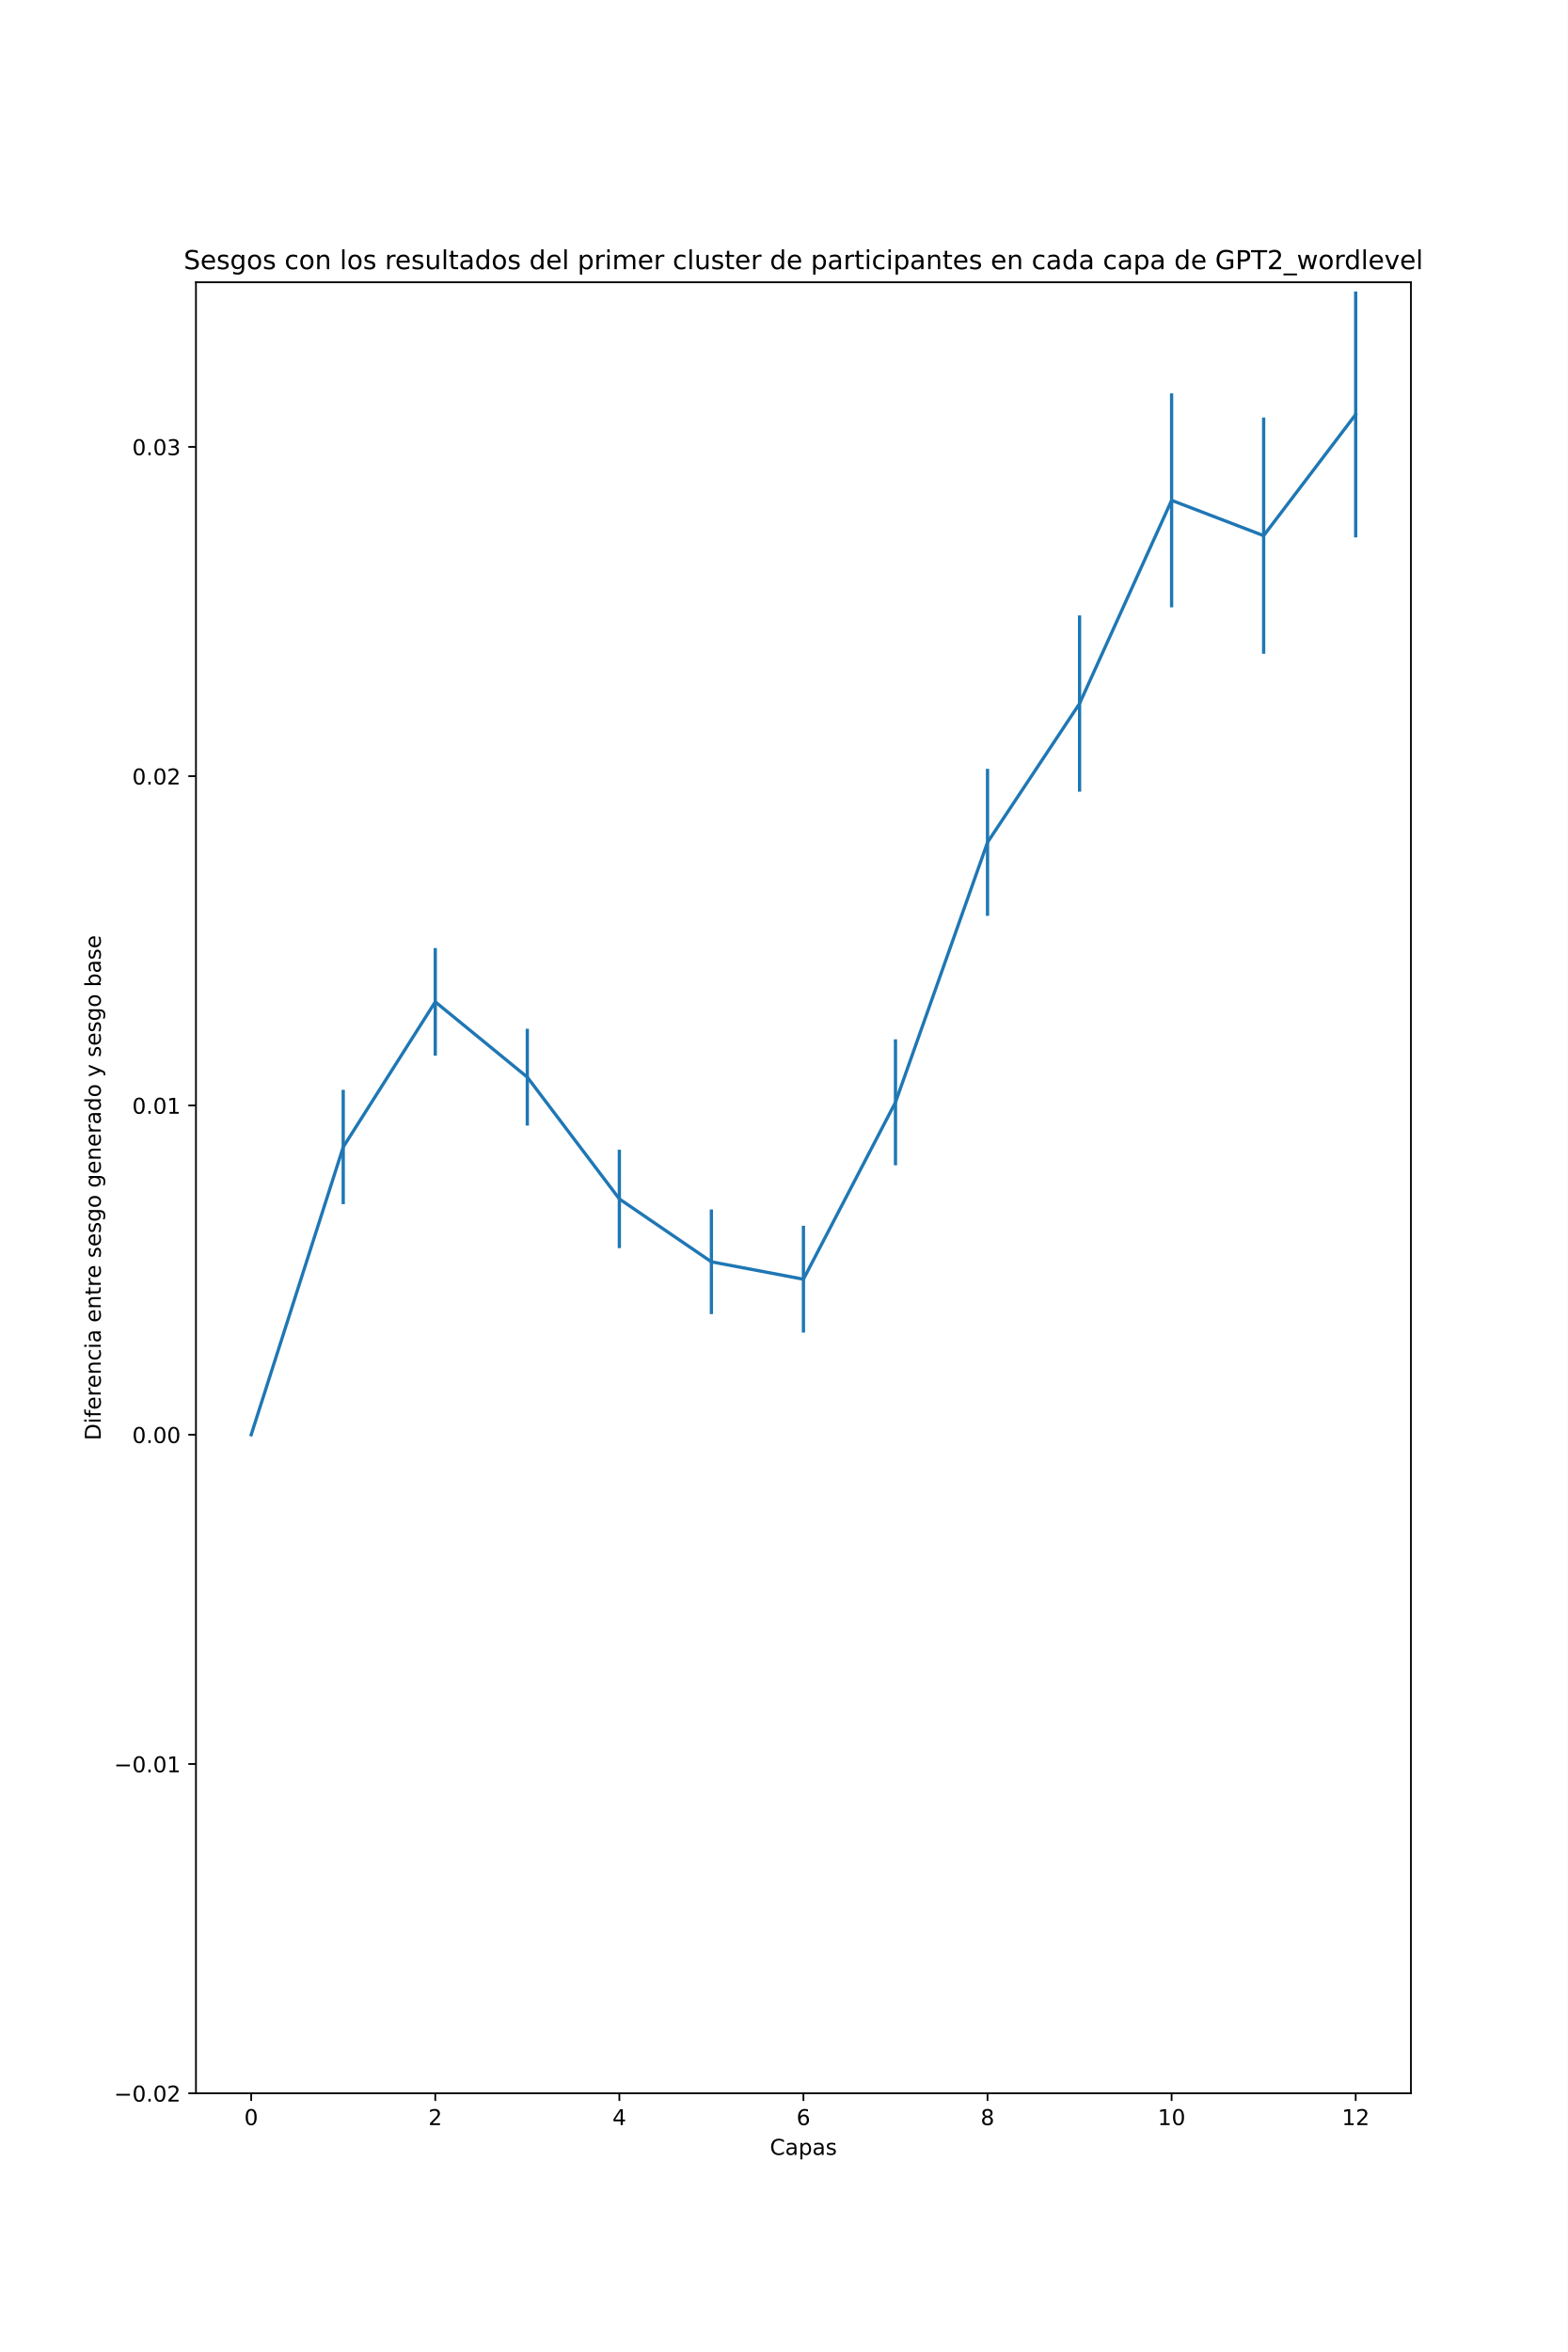
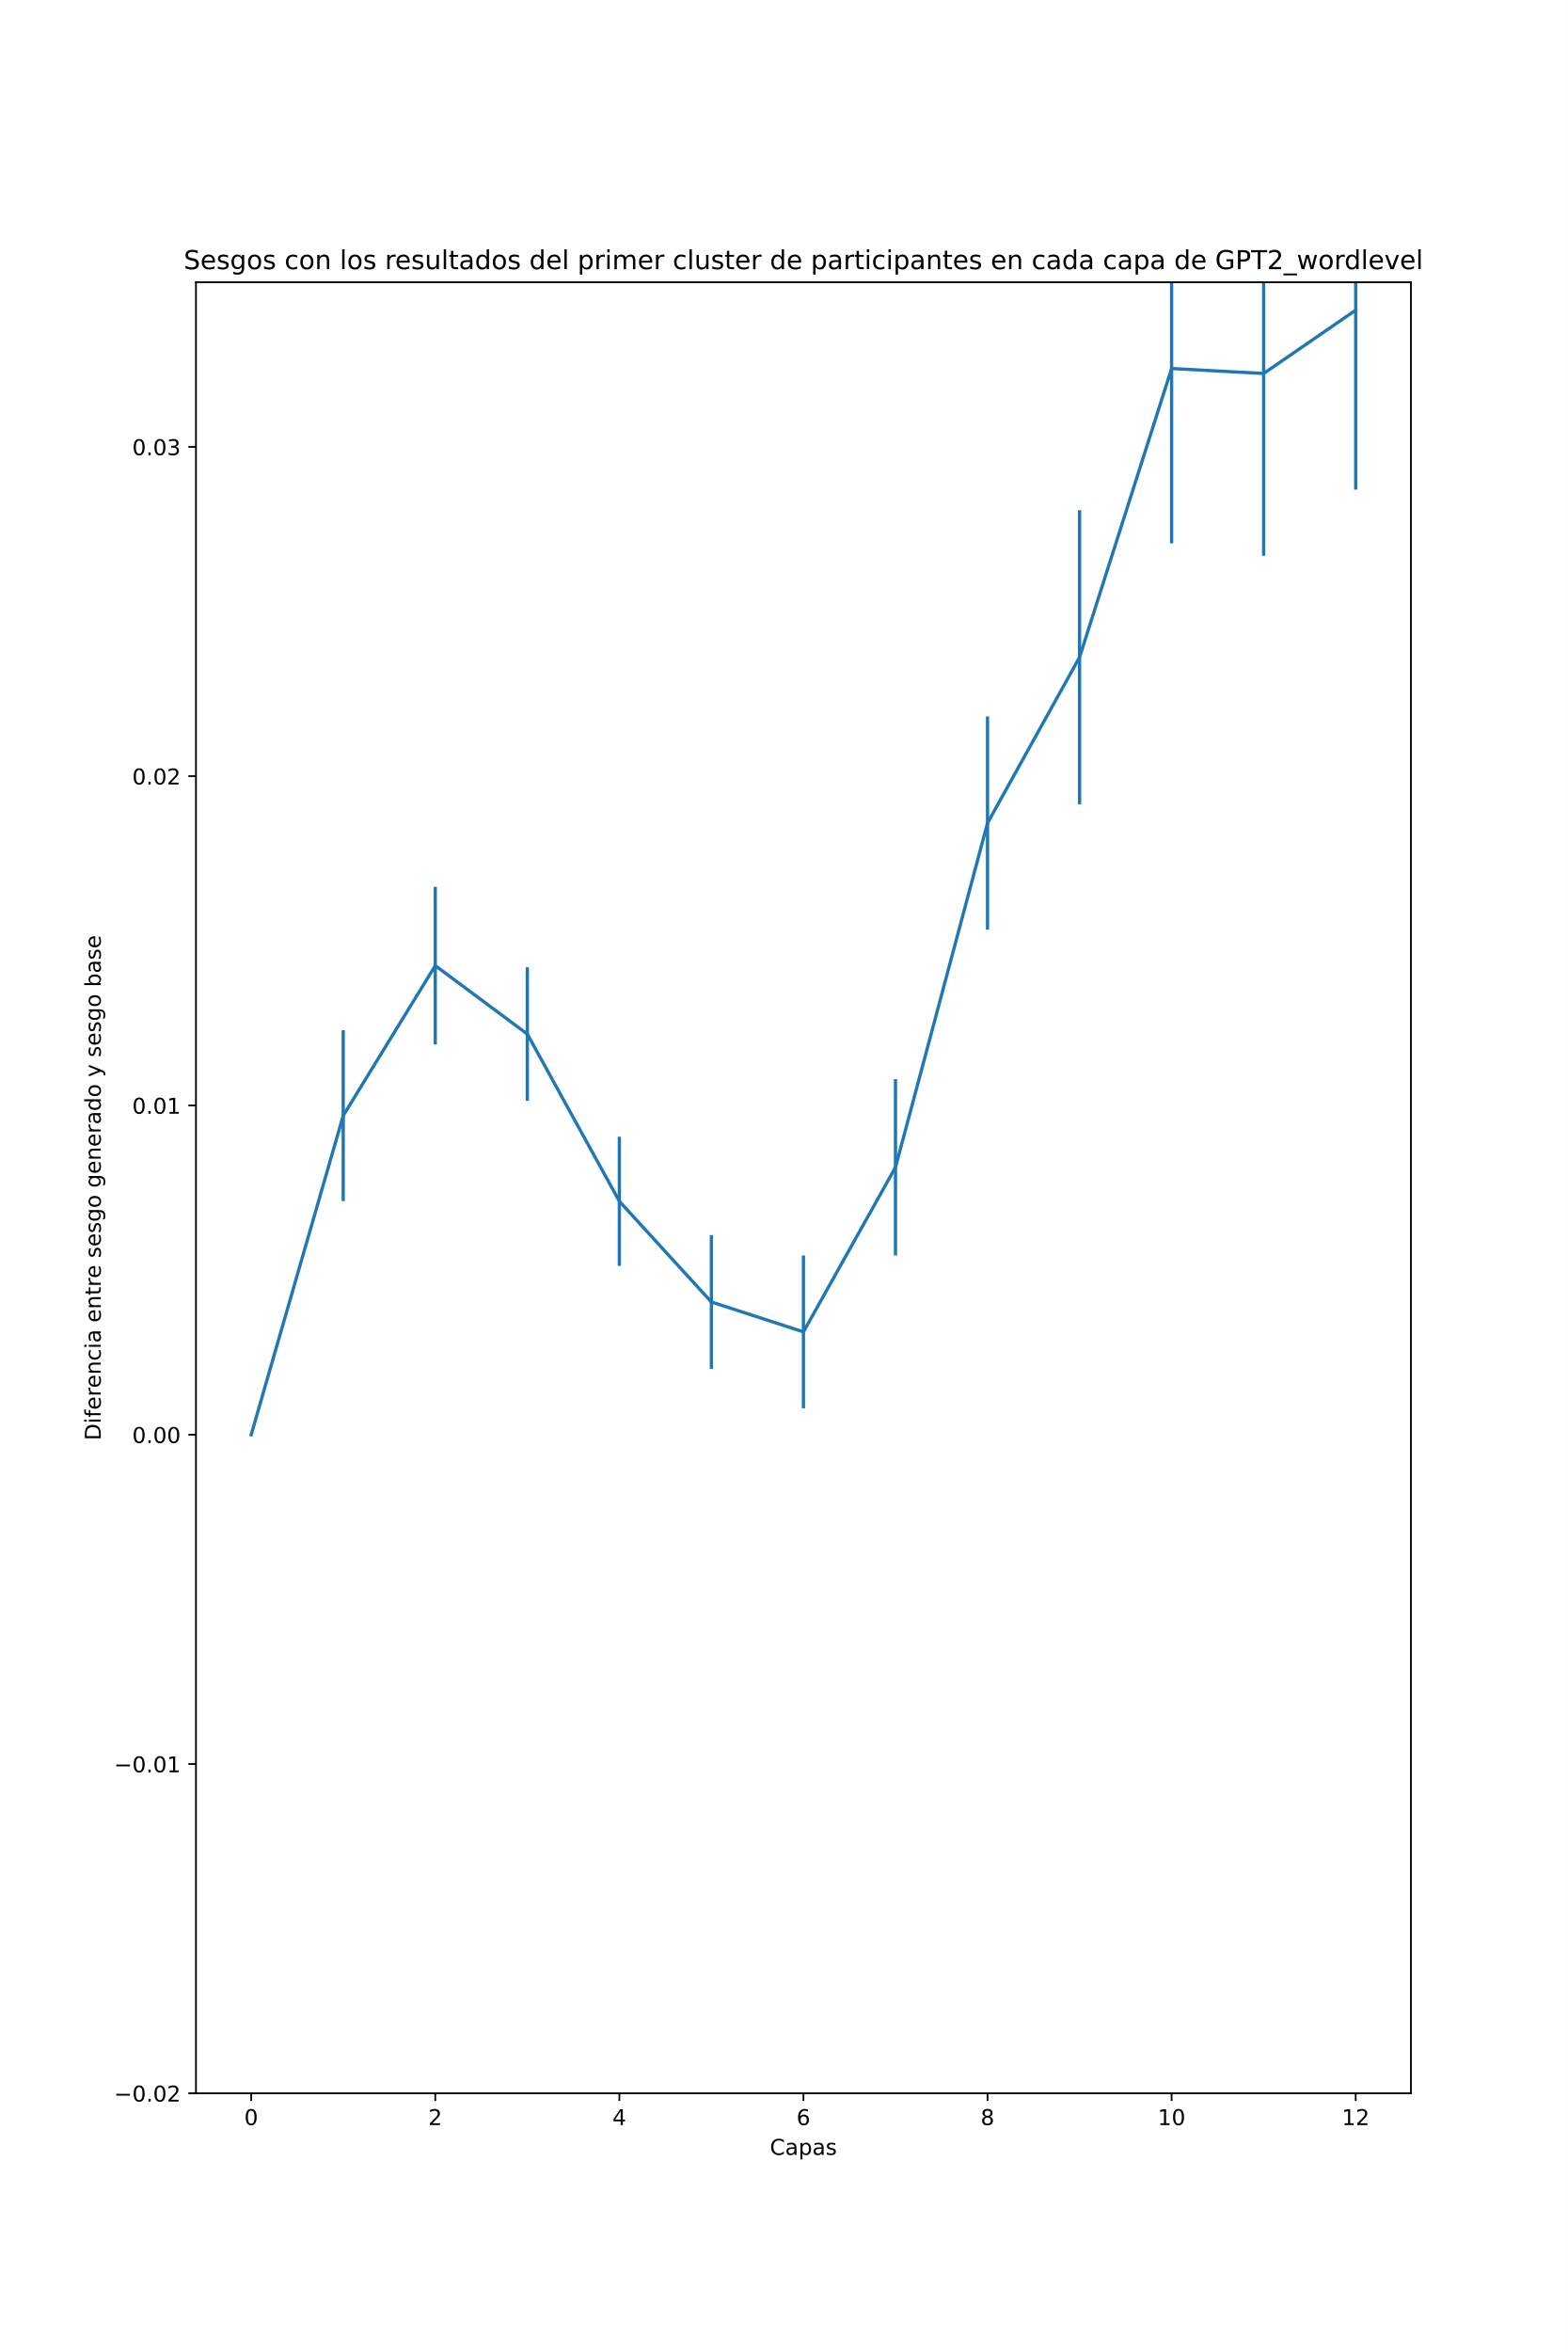
<svg xmlns="http://www.w3.org/2000/svg" xmlns:xlink="http://www.w3.org/1999/xlink" width="720pt" height="1080pt" viewBox="0 0 720 1080" version="1.1">
  <defs>
    <style type="text/css">*{stroke-linejoin: round; stroke-linecap: butt}</style>
  </defs>
  <g id="figure_1">
    <g id="patch_1">
      <path d="M 0 1080  L 720 1080  L 720 0  L 0 0  z " style="fill: #ffffff" />
    </g>
    <g id="axes_1">
      <g id="patch_2">
        <path d="M 90 961.2  L 648 961.2  L 648 129.6  L 90 129.6  z " style="fill: #ffffff" />
      </g>
      <g id="matplotlib.axis_1">
        <g id="xtick_1">
          <g id="line2d_1">
            <defs>
-               <path id="ma0b7daa9eb" d="M 0 0  L 0 3.5  " style="stroke: #000000; stroke-width: 0.8" />
+               <path id="mfa9d48eb83" d="M 0 0  L 0 3.5  " style="stroke: #000000; stroke-width: 0.8" />
            </defs>
            <g>
-               <use xlink:href="#ma0b7daa9eb" x="115.364" y="961.2" style="stroke: #000000; stroke-width: 0.8" />
+               <use xlink:href="#mfa9d48eb83" x="115.364" y="961.2" style="stroke: #000000; stroke-width: 0.8" />
            </g>
          </g>
          <g id="text_1">
            <g transform="translate(112.1824 975.7984) scale(0.1 -0.1)">
              <defs>
                <path id="DejaVuSans-30" d="M 2034 4250  Q 1547 4250 1301 3770  Q 1056 3291 1056 2328  Q 1056 1369 1301 889  Q 1547 409 2034 409  Q 2525 409 2770 889  Q 3016 1369 3016 2328  Q 3016 3291 2770 3770  Q 2525 4250 2034 4250  z M 2034 4750  Q 2819 4750 3233 4129  Q 3647 3509 3647 2328  Q 3647 1150 3233 529  Q 2819 -91 2034 -91  Q 1250 -91 836 529  Q 422 1150 422 2328  Q 422 3509 836 4129  Q 1250 4750 2034 4750  z " transform="scale(0.015625)" />
              </defs>
              <use xlink:href="#DejaVuSans-30" />
            </g>
          </g>
        </g>
        <g id="xtick_2">
          <g id="line2d_2">
            <g>
-               <use xlink:href="#ma0b7daa9eb" x="199.909" y="961.2" style="stroke: #000000; stroke-width: 0.8" />
+               <use xlink:href="#mfa9d48eb83" x="199.909" y="961.2" style="stroke: #000000; stroke-width: 0.8" />
            </g>
          </g>
          <g id="text_2">
            <g transform="translate(196.7278 975.7984) scale(0.1 -0.1)">
              <defs>
                <path id="DejaVuSans-32" d="M 1228 531  L 3431 531  L 3431 0  L 469 0  L 469 531  Q 828 903 1448 1529  Q 2069 2156 2228 2338  Q 2531 2678 2651 2914  Q 2772 3150 2772 3378  Q 2772 3750 2511 3984  Q 2250 4219 1831 4219  Q 1534 4219 1204 4116  Q 875 4013 500 3803  L 500 4441  Q 881 4594 1212 4672  Q 1544 4750 1819 4750  Q 2544 4750 2975 4387  Q 3406 4025 3406 3419  Q 3406 3131 3298 2873  Q 3191 2616 2906 2266  Q 2828 2175 2409 1742  Q 1991 1309 1228 531  z " transform="scale(0.015625)" />
              </defs>
              <use xlink:href="#DejaVuSans-32" />
            </g>
          </g>
        </g>
        <g id="xtick_3">
          <g id="line2d_3">
            <g>
-               <use xlink:href="#ma0b7daa9eb" x="284.455" y="961.2" style="stroke: #000000; stroke-width: 0.8" />
+               <use xlink:href="#mfa9d48eb83" x="284.455" y="961.2" style="stroke: #000000; stroke-width: 0.8" />
            </g>
          </g>
          <g id="text_3">
            <g transform="translate(281.2733 975.7984) scale(0.1 -0.1)">
              <defs>
                <path id="DejaVuSans-34" d="M 2419 4116  L 825 1625  L 2419 1625  L 2419 4116  z M 2253 4666  L 3047 4666  L 3047 1625  L 3713 1625  L 3713 1100  L 3047 1100  L 3047 0  L 2419 0  L 2419 1100  L 313 1100  L 313 1709  L 2253 4666  z " transform="scale(0.015625)" />
              </defs>
              <use xlink:href="#DejaVuSans-34" />
            </g>
          </g>
        </g>
        <g id="xtick_4">
          <g id="line2d_4">
            <g>
-               <use xlink:href="#ma0b7daa9eb" x="369" y="961.2" style="stroke: #000000; stroke-width: 0.8" />
+               <use xlink:href="#mfa9d48eb83" x="369" y="961.2" style="stroke: #000000; stroke-width: 0.8" />
            </g>
          </g>
          <g id="text_4">
            <g transform="translate(365.8188 975.7984) scale(0.1 -0.1)">
              <defs>
                <path id="DejaVuSans-36" d="M 2113 2584  Q 1688 2584 1439 2293  Q 1191 2003 1191 1497  Q 1191 994 1439 701  Q 1688 409 2113 409  Q 2538 409 2786 701  Q 3034 994 3034 1497  Q 3034 2003 2786 2293  Q 2538 2584 2113 2584  z M 3366 4563  L 3366 3988  Q 3128 4100 2886 4159  Q 2644 4219 2406 4219  Q 1781 4219 1451 3797  Q 1122 3375 1075 2522  Q 1259 2794 1537 2939  Q 1816 3084 2150 3084  Q 2853 3084 3261 2657  Q 3669 2231 3669 1497  Q 3669 778 3244 343  Q 2819 -91 2113 -91  Q 1303 -91 875 529  Q 447 1150 447 2328  Q 447 3434 972 4092  Q 1497 4750 2381 4750  Q 2619 4750 2861 4703  Q 3103 4656 3366 4563  z " transform="scale(0.015625)" />
              </defs>
              <use xlink:href="#DejaVuSans-36" />
            </g>
          </g>
        </g>
        <g id="xtick_5">
          <g id="line2d_5">
            <g>
-               <use xlink:href="#ma0b7daa9eb" x="453.545" y="961.2" style="stroke: #000000; stroke-width: 0.8" />
+               <use xlink:href="#mfa9d48eb83" x="453.545" y="961.2" style="stroke: #000000; stroke-width: 0.8" />
            </g>
          </g>
          <g id="text_5">
            <g transform="translate(450.3642 975.7984) scale(0.1 -0.1)">
              <defs>
                <path id="DejaVuSans-38" d="M 2034 2216  Q 1584 2216 1326 1975  Q 1069 1734 1069 1313  Q 1069 891 1326 650  Q 1584 409 2034 409  Q 2484 409 2743 651  Q 3003 894 3003 1313  Q 3003 1734 2745 1975  Q 2488 2216 2034 2216  z M 1403 2484  Q 997 2584 770 2862  Q 544 3141 544 3541  Q 544 4100 942 4425  Q 1341 4750 2034 4750  Q 2731 4750 3128 4425  Q 3525 4100 3525 3541  Q 3525 3141 3298 2862  Q 3072 2584 2669 2484  Q 3125 2378 3379 2068  Q 3634 1759 3634 1313  Q 3634 634 3220 271  Q 2806 -91 2034 -91  Q 1263 -91 848 271  Q 434 634 434 1313  Q 434 1759 690 2068  Q 947 2378 1403 2484  z M 1172 3481  Q 1172 3119 1398 2916  Q 1625 2713 2034 2713  Q 2441 2713 2670 2916  Q 2900 3119 2900 3481  Q 2900 3844 2670 4047  Q 2441 4250 2034 4250  Q 1625 4250 1398 4047  Q 1172 3844 1172 3481  z " transform="scale(0.015625)" />
              </defs>
              <use xlink:href="#DejaVuSans-38" />
            </g>
          </g>
        </g>
        <g id="xtick_6">
          <g id="line2d_6">
            <g>
-               <use xlink:href="#ma0b7daa9eb" x="538.091" y="961.2" style="stroke: #000000; stroke-width: 0.8" />
+               <use xlink:href="#mfa9d48eb83" x="538.091" y="961.2" style="stroke: #000000; stroke-width: 0.8" />
            </g>
          </g>
          <g id="text_6">
            <g transform="translate(531.7284 975.7984) scale(0.1 -0.1)">
              <defs>
                <path id="DejaVuSans-31" d="M 794 531  L 1825 531  L 1825 4091  L 703 3866  L 703 4441  L 1819 4666  L 2450 4666  L 2450 531  L 3481 531  L 3481 0  L 794 0  L 794 531  z " transform="scale(0.015625)" />
              </defs>
              <use xlink:href="#DejaVuSans-31" />
              <use xlink:href="#DejaVuSans-30" x="63.623" />
            </g>
          </g>
        </g>
        <g id="xtick_7">
          <g id="line2d_7">
            <g>
-               <use xlink:href="#ma0b7daa9eb" x="622.636" y="961.2" style="stroke: #000000; stroke-width: 0.8" />
+               <use xlink:href="#mfa9d48eb83" x="622.636" y="961.2" style="stroke: #000000; stroke-width: 0.8" />
            </g>
          </g>
          <g id="text_7">
            <g transform="translate(616.2739 975.7984) scale(0.1 -0.1)">
              <use xlink:href="#DejaVuSans-31" />
              <use xlink:href="#DejaVuSans-32" x="63.623" />
            </g>
          </g>
        </g>
        <g id="text_8">
          <g transform="translate(353.6016 989.4766) scale(0.1 -0.1)">
            <defs>
              <path id="DejaVuSans-43" d="M 4122 4306  L 4122 3641  Q 3803 3938 3442 4084  Q 3081 4231 2675 4231  Q 1875 4231 1450 3742  Q 1025 3253 1025 2328  Q 1025 1406 1450 917  Q 1875 428 2675 428  Q 3081 428 3442 575  Q 3803 722 4122 1019  L 4122 359  Q 3791 134 3420 21  Q 3050 -91 2638 -91  Q 1578 -91 968 557  Q 359 1206 359 2328  Q 359 3453 968 4101  Q 1578 4750 2638 4750  Q 3056 4750 3426 4639  Q 3797 4528 4122 4306  z " transform="scale(0.015625)" />
              <path id="DejaVuSans-61" d="M 2194 1759  Q 1497 1759 1228 1600  Q 959 1441 959 1056  Q 959 750 1161 570  Q 1363 391 1709 391  Q 2188 391 2477 730  Q 2766 1069 2766 1631  L 2766 1759  L 2194 1759  z M 3341 1997  L 3341 0  L 2766 0  L 2766 531  Q 2569 213 2275 61  Q 1981 -91 1556 -91  Q 1019 -91 701 211  Q 384 513 384 1019  Q 384 1609 779 1909  Q 1175 2209 1959 2209  L 2766 2209  L 2766 2266  Q 2766 2663 2505 2880  Q 2244 3097 1772 3097  Q 1472 3097 1187 3025  Q 903 2953 641 2809  L 641 3341  Q 956 3463 1253 3523  Q 1550 3584 1831 3584  Q 2591 3584 2966 3190  Q 3341 2797 3341 1997  z " transform="scale(0.015625)" />
              <path id="DejaVuSans-70" d="M 1159 525  L 1159 -1331  L 581 -1331  L 581 3500  L 1159 3500  L 1159 2969  Q 1341 3281 1617 3432  Q 1894 3584 2278 3584  Q 2916 3584 3314 3078  Q 3713 2572 3713 1747  Q 3713 922 3314 415  Q 2916 -91 2278 -91  Q 1894 -91 1617 61  Q 1341 213 1159 525  z M 3116 1747  Q 3116 2381 2855 2742  Q 2594 3103 2138 3103  Q 1681 3103 1420 2742  Q 1159 2381 1159 1747  Q 1159 1113 1420 752  Q 1681 391 2138 391  Q 2594 391 2855 752  Q 3116 1113 3116 1747  z " transform="scale(0.015625)" />
              <path id="DejaVuSans-73" d="M 2834 3397  L 2834 2853  Q 2591 2978 2328 3040  Q 2066 3103 1784 3103  Q 1356 3103 1142 2972  Q 928 2841 928 2578  Q 928 2378 1081 2264  Q 1234 2150 1697 2047  L 1894 2003  Q 2506 1872 2764 1633  Q 3022 1394 3022 966  Q 3022 478 2636 193  Q 2250 -91 1575 -91  Q 1294 -91 989 -36  Q 684 19 347 128  L 347 722  Q 666 556 975 473  Q 1284 391 1588 391  Q 1994 391 2212 530  Q 2431 669 2431 922  Q 2431 1156 2273 1281  Q 2116 1406 1581 1522  L 1381 1569  Q 847 1681 609 1914  Q 372 2147 372 2553  Q 372 3047 722 3315  Q 1072 3584 1716 3584  Q 2034 3584 2315 3537  Q 2597 3491 2834 3397  z " transform="scale(0.015625)" />
            </defs>
            <use xlink:href="#DejaVuSans-43" />
            <use xlink:href="#DejaVuSans-61" x="69.824" />
            <use xlink:href="#DejaVuSans-70" x="131.104" />
            <use xlink:href="#DejaVuSans-61" x="194.58" />
            <use xlink:href="#DejaVuSans-73" x="255.859" />
          </g>
        </g>
      </g>
      <g id="matplotlib.axis_2">
        <g id="ytick_1">
          <g id="line2d_8">
            <defs>
-               <path id="ma1cd4a14df" d="M 0 0  L -3.5 0  " style="stroke: #000000; stroke-width: 0.8" />
+               <path id="m4bf2460803" d="M 0 0  L -3.5 0  " style="stroke: #000000; stroke-width: 0.8" />
            </defs>
            <g>
-               <use xlink:href="#ma1cd4a14df" x="90" y="961.2" style="stroke: #000000; stroke-width: 0.8" />
+               <use xlink:href="#m4bf2460803" x="90" y="961.2" style="stroke: #000000; stroke-width: 0.8" />
            </g>
          </g>
          <g id="text_9">
            <g transform="translate(52.35469 964.9992) scale(0.1 -0.1)">
              <defs>
                <path id="DejaVuSans-2212" d="M 678 2272  L 4684 2272  L 4684 1741  L 678 1741  L 678 2272  z " transform="scale(0.015625)" />
                <path id="DejaVuSans-2e" d="M 684 794  L 1344 794  L 1344 0  L 684 0  L 684 794  z " transform="scale(0.015625)" />
              </defs>
              <use xlink:href="#DejaVuSans-2212" />
              <use xlink:href="#DejaVuSans-30" x="83.789" />
              <use xlink:href="#DejaVuSans-2e" x="147.412" />
              <use xlink:href="#DejaVuSans-30" x="179.199" />
              <use xlink:href="#DejaVuSans-32" x="242.822" />
            </g>
          </g>
        </g>
        <g id="ytick_2">
          <g id="line2d_9">
            <g>
-               <use xlink:href="#ma1cd4a14df" x="90" y="810" style="stroke: #000000; stroke-width: 0.8" />
+               <use xlink:href="#m4bf2460803" x="90" y="810" style="stroke: #000000; stroke-width: 0.8" />
            </g>
          </g>
          <g id="text_10">
            <g transform="translate(52.35469 813.7992) scale(0.1 -0.1)">
              <use xlink:href="#DejaVuSans-2212" />
              <use xlink:href="#DejaVuSans-30" x="83.789" />
              <use xlink:href="#DejaVuSans-2e" x="147.412" />
              <use xlink:href="#DejaVuSans-30" x="179.199" />
              <use xlink:href="#DejaVuSans-31" x="242.822" />
            </g>
          </g>
        </g>
        <g id="ytick_3">
          <g id="line2d_10">
            <g>
-               <use xlink:href="#ma1cd4a14df" x="90" y="658.8" style="stroke: #000000; stroke-width: 0.8" />
+               <use xlink:href="#m4bf2460803" x="90" y="658.8" style="stroke: #000000; stroke-width: 0.8" />
            </g>
          </g>
          <g id="text_11">
            <g transform="translate(60.73438 662.5992) scale(0.1 -0.1)">
              <use xlink:href="#DejaVuSans-30" />
              <use xlink:href="#DejaVuSans-2e" x="63.623" />
              <use xlink:href="#DejaVuSans-30" x="95.41" />
              <use xlink:href="#DejaVuSans-30" x="159.033" />
            </g>
          </g>
        </g>
        <g id="ytick_4">
          <g id="line2d_11">
            <g>
-               <use xlink:href="#ma1cd4a14df" x="90" y="507.6" style="stroke: #000000; stroke-width: 0.8" />
+               <use xlink:href="#m4bf2460803" x="90" y="507.6" style="stroke: #000000; stroke-width: 0.8" />
            </g>
          </g>
          <g id="text_12">
            <g transform="translate(60.73438 511.3992) scale(0.1 -0.1)">
              <use xlink:href="#DejaVuSans-30" />
              <use xlink:href="#DejaVuSans-2e" x="63.623" />
              <use xlink:href="#DejaVuSans-30" x="95.41" />
              <use xlink:href="#DejaVuSans-31" x="159.033" />
            </g>
          </g>
        </g>
        <g id="ytick_5">
          <g id="line2d_12">
            <g>
-               <use xlink:href="#ma1cd4a14df" x="90" y="356.4" style="stroke: #000000; stroke-width: 0.8" />
+               <use xlink:href="#m4bf2460803" x="90" y="356.4" style="stroke: #000000; stroke-width: 0.8" />
            </g>
          </g>
          <g id="text_13">
            <g transform="translate(60.73438 360.1992) scale(0.1 -0.1)">
              <use xlink:href="#DejaVuSans-30" />
              <use xlink:href="#DejaVuSans-2e" x="63.623" />
              <use xlink:href="#DejaVuSans-30" x="95.41" />
              <use xlink:href="#DejaVuSans-32" x="159.033" />
            </g>
          </g>
        </g>
        <g id="ytick_6">
          <g id="line2d_13">
            <g>
-               <use xlink:href="#ma1cd4a14df" x="90" y="205.2" style="stroke: #000000; stroke-width: 0.8" />
+               <use xlink:href="#m4bf2460803" x="90" y="205.2" style="stroke: #000000; stroke-width: 0.8" />
            </g>
          </g>
          <g id="text_14">
            <g transform="translate(60.73438 208.9992) scale(0.1 -0.1)">
              <defs>
                <path id="DejaVuSans-33" d="M 2597 2516  Q 3050 2419 3304 2112  Q 3559 1806 3559 1356  Q 3559 666 3084 287  Q 2609 -91 1734 -91  Q 1441 -91 1130 -33  Q 819 25 488 141  L 488 750  Q 750 597 1062 519  Q 1375 441 1716 441  Q 2309 441 2620 675  Q 2931 909 2931 1356  Q 2931 1769 2642 2001  Q 2353 2234 1838 2234  L 1294 2234  L 1294 2753  L 1863 2753  Q 2328 2753 2575 2939  Q 2822 3125 2822 3475  Q 2822 3834 2567 4026  Q 2313 4219 1838 4219  Q 1578 4219 1281 4162  Q 984 4106 628 3988  L 628 4550  Q 988 4650 1302 4700  Q 1616 4750 1894 4750  Q 2613 4750 3031 4423  Q 3450 4097 3450 3541  Q 3450 3153 3228 2886  Q 3006 2619 2597 2516  z " transform="scale(0.015625)" />
              </defs>
              <use xlink:href="#DejaVuSans-30" />
              <use xlink:href="#DejaVuSans-2e" x="63.623" />
              <use xlink:href="#DejaVuSans-30" x="95.41" />
              <use xlink:href="#DejaVuSans-33" x="159.033" />
            </g>
          </g>
        </g>
        <g id="text_15">
          <g transform="translate(46.275 661.393) rotate(-90) scale(0.1 -0.1)">
            <defs>
              <path id="DejaVuSans-44" d="M 1259 4147  L 1259 519  L 2022 519  Q 2988 519 3436 956  Q 3884 1394 3884 2338  Q 3884 3275 3436 3711  Q 2988 4147 2022 4147  L 1259 4147  z M 628 4666  L 1925 4666  Q 3281 4666 3915 4102  Q 4550 3538 4550 2338  Q 4550 1131 3912 565  Q 3275 0 1925 0  L 628 0  L 628 4666  z " transform="scale(0.015625)" />
              <path id="DejaVuSans-69" d="M 603 3500  L 1178 3500  L 1178 0  L 603 0  L 603 3500  z M 603 4863  L 1178 4863  L 1178 4134  L 603 4134  L 603 4863  z " transform="scale(0.015625)" />
              <path id="DejaVuSans-66" d="M 2375 4863  L 2375 4384  L 1825 4384  Q 1516 4384 1395 4259  Q 1275 4134 1275 3809  L 1275 3500  L 2222 3500  L 2222 3053  L 1275 3053  L 1275 0  L 697 0  L 697 3053  L 147 3053  L 147 3500  L 697 3500  L 697 3744  Q 697 4328 969 4595  Q 1241 4863 1831 4863  L 2375 4863  z " transform="scale(0.015625)" />
              <path id="DejaVuSans-65" d="M 3597 1894  L 3597 1613  L 953 1613  Q 991 1019 1311 708  Q 1631 397 2203 397  Q 2534 397 2845 478  Q 3156 559 3463 722  L 3463 178  Q 3153 47 2828 -22  Q 2503 -91 2169 -91  Q 1331 -91 842 396  Q 353 884 353 1716  Q 353 2575 817 3079  Q 1281 3584 2069 3584  Q 2775 3584 3186 3129  Q 3597 2675 3597 1894  z M 3022 2063  Q 3016 2534 2758 2815  Q 2500 3097 2075 3097  Q 1594 3097 1305 2825  Q 1016 2553 972 2059  L 3022 2063  z " transform="scale(0.015625)" />
              <path id="DejaVuSans-72" d="M 2631 2963  Q 2534 3019 2420 3045  Q 2306 3072 2169 3072  Q 1681 3072 1420 2755  Q 1159 2438 1159 1844  L 1159 0  L 581 0  L 581 3500  L 1159 3500  L 1159 2956  Q 1341 3275 1631 3429  Q 1922 3584 2338 3584  Q 2397 3584 2469 3576  Q 2541 3569 2628 3553  L 2631 2963  z " transform="scale(0.015625)" />
              <path id="DejaVuSans-6e" d="M 3513 2113  L 3513 0  L 2938 0  L 2938 2094  Q 2938 2591 2744 2837  Q 2550 3084 2163 3084  Q 1697 3084 1428 2787  Q 1159 2491 1159 1978  L 1159 0  L 581 0  L 581 3500  L 1159 3500  L 1159 2956  Q 1366 3272 1645 3428  Q 1925 3584 2291 3584  Q 2894 3584 3203 3211  Q 3513 2838 3513 2113  z " transform="scale(0.015625)" />
              <path id="DejaVuSans-63" d="M 3122 3366  L 3122 2828  Q 2878 2963 2633 3030  Q 2388 3097 2138 3097  Q 1578 3097 1268 2742  Q 959 2388 959 1747  Q 959 1106 1268 751  Q 1578 397 2138 397  Q 2388 397 2633 464  Q 2878 531 3122 666  L 3122 134  Q 2881 22 2623 -34  Q 2366 -91 2075 -91  Q 1284 -91 818 406  Q 353 903 353 1747  Q 353 2603 823 3093  Q 1294 3584 2113 3584  Q 2378 3584 2631 3529  Q 2884 3475 3122 3366  z " transform="scale(0.015625)" />
              <path id="DejaVuSans-20" transform="scale(0.015625)" />
              <path id="DejaVuSans-74" d="M 1172 4494  L 1172 3500  L 2356 3500  L 2356 3053  L 1172 3053  L 1172 1153  Q 1172 725 1289 603  Q 1406 481 1766 481  L 2356 481  L 2356 0  L 1766 0  Q 1100 0 847 248  Q 594 497 594 1153  L 594 3053  L 172 3053  L 172 3500  L 594 3500  L 594 4494  L 1172 4494  z " transform="scale(0.015625)" />
              <path id="DejaVuSans-67" d="M 2906 1791  Q 2906 2416 2648 2759  Q 2391 3103 1925 3103  Q 1463 3103 1205 2759  Q 947 2416 947 1791  Q 947 1169 1205 825  Q 1463 481 1925 481  Q 2391 481 2648 825  Q 2906 1169 2906 1791  z M 3481 434  Q 3481 -459 3084 -895  Q 2688 -1331 1869 -1331  Q 1566 -1331 1297 -1286  Q 1028 -1241 775 -1147  L 775 -588  Q 1028 -725 1275 -790  Q 1522 -856 1778 -856  Q 2344 -856 2625 -561  Q 2906 -266 2906 331  L 2906 616  Q 2728 306 2450 153  Q 2172 0 1784 0  Q 1141 0 747 490  Q 353 981 353 1791  Q 353 2603 747 3093  Q 1141 3584 1784 3584  Q 2172 3584 2450 3431  Q 2728 3278 2906 2969  L 2906 3500  L 3481 3500  L 3481 434  z " transform="scale(0.015625)" />
              <path id="DejaVuSans-6f" d="M 1959 3097  Q 1497 3097 1228 2736  Q 959 2375 959 1747  Q 959 1119 1226 758  Q 1494 397 1959 397  Q 2419 397 2687 759  Q 2956 1122 2956 1747  Q 2956 2369 2687 2733  Q 2419 3097 1959 3097  z M 1959 3584  Q 2709 3584 3137 3096  Q 3566 2609 3566 1747  Q 3566 888 3137 398  Q 2709 -91 1959 -91  Q 1206 -91 779 398  Q 353 888 353 1747  Q 353 2609 779 3096  Q 1206 3584 1959 3584  z " transform="scale(0.015625)" />
              <path id="DejaVuSans-64" d="M 2906 2969  L 2906 4863  L 3481 4863  L 3481 0  L 2906 0  L 2906 525  Q 2725 213 2448 61  Q 2172 -91 1784 -91  Q 1150 -91 751 415  Q 353 922 353 1747  Q 353 2572 751 3078  Q 1150 3584 1784 3584  Q 2172 3584 2448 3432  Q 2725 3281 2906 2969  z M 947 1747  Q 947 1113 1208 752  Q 1469 391 1925 391  Q 2381 391 2643 752  Q 2906 1113 2906 1747  Q 2906 2381 2643 2742  Q 2381 3103 1925 3103  Q 1469 3103 1208 2742  Q 947 2381 947 1747  z " transform="scale(0.015625)" />
              <path id="DejaVuSans-79" d="M 2059 -325  Q 1816 -950 1584 -1140  Q 1353 -1331 966 -1331  L 506 -1331  L 506 -850  L 844 -850  Q 1081 -850 1212 -737  Q 1344 -625 1503 -206  L 1606 56  L 191 3500  L 800 3500  L 1894 763  L 2988 3500  L 3597 3500  L 2059 -325  z " transform="scale(0.015625)" />
              <path id="DejaVuSans-62" d="M 3116 1747  Q 3116 2381 2855 2742  Q 2594 3103 2138 3103  Q 1681 3103 1420 2742  Q 1159 2381 1159 1747  Q 1159 1113 1420 752  Q 1681 391 2138 391  Q 2594 391 2855 752  Q 3116 1113 3116 1747  z M 1159 2969  Q 1341 3281 1617 3432  Q 1894 3584 2278 3584  Q 2916 3584 3314 3078  Q 3713 2572 3713 1747  Q 3713 922 3314 415  Q 2916 -91 2278 -91  Q 1894 -91 1617 61  Q 1341 213 1159 525  L 1159 0  L 581 0  L 581 4863  L 1159 4863  L 1159 2969  z " transform="scale(0.015625)" />
            </defs>
            <use xlink:href="#DejaVuSans-44" />
            <use xlink:href="#DejaVuSans-69" x="77.002" />
            <use xlink:href="#DejaVuSans-66" x="104.785" />
            <use xlink:href="#DejaVuSans-65" x="139.99" />
            <use xlink:href="#DejaVuSans-72" x="201.514" />
            <use xlink:href="#DejaVuSans-65" x="240.377" />
            <use xlink:href="#DejaVuSans-6e" x="301.9" />
            <use xlink:href="#DejaVuSans-63" x="365.279" />
            <use xlink:href="#DejaVuSans-69" x="420.26" />
            <use xlink:href="#DejaVuSans-61" x="448.043" />
            <use xlink:href="#DejaVuSans-20" x="509.322" />
            <use xlink:href="#DejaVuSans-65" x="541.109" />
            <use xlink:href="#DejaVuSans-6e" x="602.633" />
            <use xlink:href="#DejaVuSans-74" x="666.012" />
            <use xlink:href="#DejaVuSans-72" x="705.221" />
            <use xlink:href="#DejaVuSans-65" x="744.084" />
            <use xlink:href="#DejaVuSans-20" x="805.607" />
            <use xlink:href="#DejaVuSans-73" x="837.395" />
            <use xlink:href="#DejaVuSans-65" x="889.494" />
            <use xlink:href="#DejaVuSans-73" x="951.018" />
            <use xlink:href="#DejaVuSans-67" x="1003.117" />
            <use xlink:href="#DejaVuSans-6f" x="1066.594" />
            <use xlink:href="#DejaVuSans-20" x="1127.775" />
            <use xlink:href="#DejaVuSans-67" x="1159.562" />
            <use xlink:href="#DejaVuSans-65" x="1223.039" />
            <use xlink:href="#DejaVuSans-6e" x="1284.562" />
            <use xlink:href="#DejaVuSans-65" x="1347.941" />
            <use xlink:href="#DejaVuSans-72" x="1409.465" />
            <use xlink:href="#DejaVuSans-61" x="1450.578" />
            <use xlink:href="#DejaVuSans-64" x="1511.857" />
            <use xlink:href="#DejaVuSans-6f" x="1575.334" />
            <use xlink:href="#DejaVuSans-20" x="1636.516" />
            <use xlink:href="#DejaVuSans-79" x="1668.303" />
            <use xlink:href="#DejaVuSans-20" x="1727.482" />
            <use xlink:href="#DejaVuSans-73" x="1759.27" />
            <use xlink:href="#DejaVuSans-65" x="1811.369" />
            <use xlink:href="#DejaVuSans-73" x="1872.893" />
            <use xlink:href="#DejaVuSans-67" x="1924.992" />
            <use xlink:href="#DejaVuSans-6f" x="1988.469" />
            <use xlink:href="#DejaVuSans-20" x="2049.65" />
            <use xlink:href="#DejaVuSans-62" x="2081.438" />
            <use xlink:href="#DejaVuSans-61" x="2144.914" />
            <use xlink:href="#DejaVuSans-73" x="2206.193" />
            <use xlink:href="#DejaVuSans-65" x="2258.293" />
          </g>
        </g>
      </g>
      <g id="LineCollection_1">
-         <path d="M 115.364 658.8  L 115.364 658.8  " clip-path="url(#p40c6203da7)" style="fill: none; stroke: #1f77b4; stroke-width: 1.5" />
-         <path d="M 157.636 552.937  L 157.636 500.442  " clip-path="url(#p40c6203da7)" style="fill: none; stroke: #1f77b4; stroke-width: 1.5" />
-         <path d="M 199.909 484.724  L 199.909 435.352  " clip-path="url(#p40c6203da7)" style="fill: none; stroke: #1f77b4; stroke-width: 1.5" />
-         <path d="M 242.182 516.854  L 242.182 472.385  " clip-path="url(#p40c6203da7)" style="fill: none; stroke: #1f77b4; stroke-width: 1.5" />
-         <path d="M 284.455 573.128  L 284.455 527.939  " clip-path="url(#p40c6203da7)" style="fill: none; stroke: #1f77b4; stroke-width: 1.5" />
-         <path d="M 326.727 603.43  L 326.727 555.384  " clip-path="url(#p40c6203da7)" style="fill: none; stroke: #1f77b4; stroke-width: 1.5" />
-         <path d="M 369 611.911  L 369 562.875  " clip-path="url(#p40c6203da7)" style="fill: none; stroke: #1f77b4; stroke-width: 1.5" />
-         <path d="M 411.273 535.064  L 411.273 477.231  " clip-path="url(#p40c6203da7)" style="fill: none; stroke: #1f77b4; stroke-width: 1.5" />
-         <path d="M 453.545 420.545  L 453.545 353.037  " clip-path="url(#p40c6203da7)" style="fill: none; stroke: #1f77b4; stroke-width: 1.5" />
-         <path d="M 495.818 363.533  L 495.818 282.579  " clip-path="url(#p40c6203da7)" style="fill: none; stroke: #1f77b4; stroke-width: 1.5" />
-         <path d="M 538.091 278.872  L 538.091 180.642  " clip-path="url(#p40c6203da7)" style="fill: none; stroke: #1f77b4; stroke-width: 1.5" />
-         <path d="M 580.364 300.196  L 580.364 191.726  " clip-path="url(#p40c6203da7)" style="fill: none; stroke: #1f77b4; stroke-width: 1.5" />
-         <path d="M 622.636 246.764  L 622.636 133.849  " clip-path="url(#p40c6203da7)" style="fill: none; stroke: #1f77b4; stroke-width: 1.5" />
+         <path d="M 115.364 658.8  L 115.364 658.8  " clip-path="url(#p798a1c1177)" style="fill: none; stroke: #1f77b4; stroke-width: 1.5" />
+         <path d="M 157.636 551.516  L 157.636 473.018  " clip-path="url(#p798a1c1177)" style="fill: none; stroke: #1f77b4; stroke-width: 1.5" />
+         <path d="M 199.909 479.617  L 199.909 407.195  " clip-path="url(#p798a1c1177)" style="fill: none; stroke: #1f77b4; stroke-width: 1.5" />
+         <path d="M 242.182 505.484  L 242.182 444.161  " clip-path="url(#p798a1c1177)" style="fill: none; stroke: #1f77b4; stroke-width: 1.5" />
+         <path d="M 284.455 581.262  L 284.455 521.949  " clip-path="url(#p798a1c1177)" style="fill: none; stroke: #1f77b4; stroke-width: 1.5" />
+         <path d="M 326.727 628.594  L 326.727 567.13  " clip-path="url(#p798a1c1177)" style="fill: none; stroke: #1f77b4; stroke-width: 1.5" />
+         <path d="M 369 646.663  L 369 576.484  " clip-path="url(#p798a1c1177)" style="fill: none; stroke: #1f77b4; stroke-width: 1.5" />
+         <path d="M 411.273 576.5  L 411.273 495.512  " clip-path="url(#p798a1c1177)" style="fill: none; stroke: #1f77b4; stroke-width: 1.5" />
+         <path d="M 453.545 426.86  L 453.545 328.992  " clip-path="url(#p798a1c1177)" style="fill: none; stroke: #1f77b4; stroke-width: 1.5" />
+         <path d="M 495.818 369.32  L 495.818 234.267  " clip-path="url(#p798a1c1177)" style="fill: none; stroke: #1f77b4; stroke-width: 1.5" />
+         <path d="M 538.091 249.508  L 538.091 88.933  " clip-path="url(#p798a1c1177)" style="fill: none; stroke: #1f77b4; stroke-width: 1.5" />
+         <path d="M 580.364 255.219  L 580.364 87.778  " clip-path="url(#p798a1c1177)" style="fill: none; stroke: #1f77b4; stroke-width: 1.5" />
+         <path d="M 622.636 224.822  L 622.636 60.024  " clip-path="url(#p798a1c1177)" style="fill: none; stroke: #1f77b4; stroke-width: 1.5" />
      </g>
      <g id="line2d_14">
-         <path d="M 115.364 658.8  L 157.636 526.69  L 199.909 460.038  L 242.182 494.62  L 284.455 550.533  L 326.727 579.407  L 369 587.393  L 411.273 506.148  L 453.545 386.791  L 495.818 323.056  L 538.091 229.757  L 580.364 245.961  L 622.636 190.306  " clip-path="url(#p40c6203da7)" style="fill: none; stroke: #1f77b4; stroke-width: 1.5; stroke-linecap: square" />
+         <path d="M 115.364 658.8  L 157.636 512.267  L 199.909 443.406  L 242.182 474.823  L 284.455 551.606  L 326.727 597.862  L 369 611.573  L 411.273 536.006  L 453.545 377.926  L 495.818 301.794  L 538.091 169.22  L 580.364 171.498  L 622.636 142.423  " clip-path="url(#p798a1c1177)" style="fill: none; stroke: #1f77b4; stroke-width: 1.5; stroke-linecap: square" />
      </g>
      <g id="patch_3">
        <path d="M 90 961.2  L 90 129.6  " style="fill: none; stroke: #000000; stroke-width: 0.8; stroke-linejoin: miter; stroke-linecap: square" />
      </g>
      <g id="patch_4">
        <path d="M 648 961.2  L 648 129.6  " style="fill: none; stroke: #000000; stroke-width: 0.8; stroke-linejoin: miter; stroke-linecap: square" />
      </g>
      <g id="patch_5">
        <path d="M 90 961.2  L 648 961.2  " style="fill: none; stroke: #000000; stroke-width: 0.8; stroke-linejoin: miter; stroke-linecap: square" />
      </g>
      <g id="patch_6">
        <path d="M 90 129.6  L 648 129.6  " style="fill: none; stroke: #000000; stroke-width: 0.8; stroke-linejoin: miter; stroke-linecap: square" />
      </g>
      <g id="text_16">
        <g transform="translate(84.38813 123.6) scale(0.12 -0.12)">
          <defs>
            <path id="DejaVuSans-53" d="M 3425 4513  L 3425 3897  Q 3066 4069 2747 4153  Q 2428 4238 2131 4238  Q 1616 4238 1336 4038  Q 1056 3838 1056 3469  Q 1056 3159 1242 3001  Q 1428 2844 1947 2747  L 2328 2669  Q 3034 2534 3370 2195  Q 3706 1856 3706 1288  Q 3706 609 3251 259  Q 2797 -91 1919 -91  Q 1588 -91 1214 -16  Q 841 59 441 206  L 441 856  Q 825 641 1194 531  Q 1563 422 1919 422  Q 2459 422 2753 634  Q 3047 847 3047 1241  Q 3047 1584 2836 1778  Q 2625 1972 2144 2069  L 1759 2144  Q 1053 2284 737 2584  Q 422 2884 422 3419  Q 422 4038 858 4394  Q 1294 4750 2059 4750  Q 2388 4750 2728 4690  Q 3069 4631 3425 4513  z " transform="scale(0.015625)" />
            <path id="DejaVuSans-6c" d="M 603 4863  L 1178 4863  L 1178 0  L 603 0  L 603 4863  z " transform="scale(0.015625)" />
            <path id="DejaVuSans-75" d="M 544 1381  L 544 3500  L 1119 3500  L 1119 1403  Q 1119 906 1312 657  Q 1506 409 1894 409  Q 2359 409 2629 706  Q 2900 1003 2900 1516  L 2900 3500  L 3475 3500  L 3475 0  L 2900 0  L 2900 538  Q 2691 219 2414 64  Q 2138 -91 1772 -91  Q 1169 -91 856 284  Q 544 659 544 1381  z M 1991 3584  L 1991 3584  z " transform="scale(0.015625)" />
            <path id="DejaVuSans-6d" d="M 3328 2828  Q 3544 3216 3844 3400  Q 4144 3584 4550 3584  Q 5097 3584 5394 3201  Q 5691 2819 5691 2113  L 5691 0  L 5113 0  L 5113 2094  Q 5113 2597 4934 2840  Q 4756 3084 4391 3084  Q 3944 3084 3684 2787  Q 3425 2491 3425 1978  L 3425 0  L 2847 0  L 2847 2094  Q 2847 2600 2669 2842  Q 2491 3084 2119 3084  Q 1678 3084 1418 2786  Q 1159 2488 1159 1978  L 1159 0  L 581 0  L 581 3500  L 1159 3500  L 1159 2956  Q 1356 3278 1631 3431  Q 1906 3584 2284 3584  Q 2666 3584 2933 3390  Q 3200 3197 3328 2828  z " transform="scale(0.015625)" />
            <path id="DejaVuSans-47" d="M 3809 666  L 3809 1919  L 2778 1919  L 2778 2438  L 4434 2438  L 4434 434  Q 4069 175 3628 42  Q 3188 -91 2688 -91  Q 1594 -91 976 548  Q 359 1188 359 2328  Q 359 3472 976 4111  Q 1594 4750 2688 4750  Q 3144 4750 3555 4637  Q 3966 4525 4313 4306  L 4313 3634  Q 3963 3931 3569 4081  Q 3175 4231 2741 4231  Q 1884 4231 1454 3753  Q 1025 3275 1025 2328  Q 1025 1384 1454 906  Q 1884 428 2741 428  Q 3075 428 3337 486  Q 3600 544 3809 666  z " transform="scale(0.015625)" />
            <path id="DejaVuSans-50" d="M 1259 4147  L 1259 2394  L 2053 2394  Q 2494 2394 2734 2622  Q 2975 2850 2975 3272  Q 2975 3691 2734 3919  Q 2494 4147 2053 4147  L 1259 4147  z M 628 4666  L 2053 4666  Q 2838 4666 3239 4311  Q 3641 3956 3641 3272  Q 3641 2581 3239 2228  Q 2838 1875 2053 1875  L 1259 1875  L 1259 0  L 628 0  L 628 4666  z " transform="scale(0.015625)" />
            <path id="DejaVuSans-54" d="M -19 4666  L 3928 4666  L 3928 4134  L 2272 4134  L 2272 0  L 1638 0  L 1638 4134  L -19 4134  L -19 4666  z " transform="scale(0.015625)" />
            <path id="DejaVuSans-5f" d="M 3263 -1063  L 3263 -1509  L -63 -1509  L -63 -1063  L 3263 -1063  z " transform="scale(0.015625)" />
            <path id="DejaVuSans-77" d="M 269 3500  L 844 3500  L 1563 769  L 2278 3500  L 2956 3500  L 3675 769  L 4391 3500  L 4966 3500  L 4050 0  L 3372 0  L 2619 2869  L 1863 0  L 1184 0  L 269 3500  z " transform="scale(0.015625)" />
            <path id="DejaVuSans-76" d="M 191 3500  L 800 3500  L 1894 563  L 2988 3500  L 3597 3500  L 2284 0  L 1503 0  L 191 3500  z " transform="scale(0.015625)" />
          </defs>
          <use xlink:href="#DejaVuSans-53" />
          <use xlink:href="#DejaVuSans-65" x="63.477" />
          <use xlink:href="#DejaVuSans-73" x="125" />
          <use xlink:href="#DejaVuSans-67" x="177.1" />
          <use xlink:href="#DejaVuSans-6f" x="240.576" />
          <use xlink:href="#DejaVuSans-73" x="301.758" />
          <use xlink:href="#DejaVuSans-20" x="353.857" />
          <use xlink:href="#DejaVuSans-63" x="385.645" />
          <use xlink:href="#DejaVuSans-6f" x="440.625" />
          <use xlink:href="#DejaVuSans-6e" x="501.807" />
          <use xlink:href="#DejaVuSans-20" x="565.186" />
          <use xlink:href="#DejaVuSans-6c" x="596.973" />
          <use xlink:href="#DejaVuSans-6f" x="624.756" />
          <use xlink:href="#DejaVuSans-73" x="685.938" />
          <use xlink:href="#DejaVuSans-20" x="738.037" />
          <use xlink:href="#DejaVuSans-72" x="769.824" />
          <use xlink:href="#DejaVuSans-65" x="808.688" />
          <use xlink:href="#DejaVuSans-73" x="870.211" />
          <use xlink:href="#DejaVuSans-75" x="922.311" />
          <use xlink:href="#DejaVuSans-6c" x="985.689" />
          <use xlink:href="#DejaVuSans-74" x="1013.473" />
          <use xlink:href="#DejaVuSans-61" x="1052.682" />
          <use xlink:href="#DejaVuSans-64" x="1113.961" />
          <use xlink:href="#DejaVuSans-6f" x="1177.438" />
          <use xlink:href="#DejaVuSans-73" x="1238.619" />
          <use xlink:href="#DejaVuSans-20" x="1290.719" />
          <use xlink:href="#DejaVuSans-64" x="1322.506" />
          <use xlink:href="#DejaVuSans-65" x="1385.982" />
          <use xlink:href="#DejaVuSans-6c" x="1447.506" />
          <use xlink:href="#DejaVuSans-20" x="1475.289" />
          <use xlink:href="#DejaVuSans-70" x="1507.076" />
          <use xlink:href="#DejaVuSans-72" x="1570.553" />
          <use xlink:href="#DejaVuSans-69" x="1611.666" />
          <use xlink:href="#DejaVuSans-6d" x="1639.449" />
          <use xlink:href="#DejaVuSans-65" x="1736.861" />
          <use xlink:href="#DejaVuSans-72" x="1798.385" />
          <use xlink:href="#DejaVuSans-20" x="1839.498" />
          <use xlink:href="#DejaVuSans-63" x="1871.285" />
          <use xlink:href="#DejaVuSans-6c" x="1926.266" />
          <use xlink:href="#DejaVuSans-75" x="1954.049" />
          <use xlink:href="#DejaVuSans-73" x="2017.428" />
          <use xlink:href="#DejaVuSans-74" x="2069.527" />
          <use xlink:href="#DejaVuSans-65" x="2108.736" />
          <use xlink:href="#DejaVuSans-72" x="2170.26" />
          <use xlink:href="#DejaVuSans-20" x="2211.373" />
          <use xlink:href="#DejaVuSans-64" x="2243.16" />
          <use xlink:href="#DejaVuSans-65" x="2306.637" />
          <use xlink:href="#DejaVuSans-20" x="2368.16" />
          <use xlink:href="#DejaVuSans-70" x="2399.947" />
          <use xlink:href="#DejaVuSans-61" x="2463.424" />
          <use xlink:href="#DejaVuSans-72" x="2524.703" />
          <use xlink:href="#DejaVuSans-74" x="2565.816" />
          <use xlink:href="#DejaVuSans-69" x="2605.025" />
          <use xlink:href="#DejaVuSans-63" x="2632.809" />
          <use xlink:href="#DejaVuSans-69" x="2687.789" />
          <use xlink:href="#DejaVuSans-70" x="2715.572" />
          <use xlink:href="#DejaVuSans-61" x="2779.049" />
          <use xlink:href="#DejaVuSans-6e" x="2840.328" />
          <use xlink:href="#DejaVuSans-74" x="2903.707" />
          <use xlink:href="#DejaVuSans-65" x="2942.916" />
          <use xlink:href="#DejaVuSans-73" x="3004.439" />
          <use xlink:href="#DejaVuSans-20" x="3056.539" />
          <use xlink:href="#DejaVuSans-65" x="3088.326" />
          <use xlink:href="#DejaVuSans-6e" x="3149.85" />
          <use xlink:href="#DejaVuSans-20" x="3213.229" />
          <use xlink:href="#DejaVuSans-63" x="3245.016" />
          <use xlink:href="#DejaVuSans-61" x="3299.996" />
          <use xlink:href="#DejaVuSans-64" x="3361.275" />
          <use xlink:href="#DejaVuSans-61" x="3424.752" />
          <use xlink:href="#DejaVuSans-20" x="3486.031" />
          <use xlink:href="#DejaVuSans-63" x="3517.818" />
          <use xlink:href="#DejaVuSans-61" x="3572.799" />
          <use xlink:href="#DejaVuSans-70" x="3634.078" />
          <use xlink:href="#DejaVuSans-61" x="3697.555" />
          <use xlink:href="#DejaVuSans-20" x="3758.834" />
          <use xlink:href="#DejaVuSans-64" x="3790.621" />
          <use xlink:href="#DejaVuSans-65" x="3854.098" />
          <use xlink:href="#DejaVuSans-20" x="3915.621" />
          <use xlink:href="#DejaVuSans-47" x="3947.408" />
          <use xlink:href="#DejaVuSans-50" x="4024.898" />
          <use xlink:href="#DejaVuSans-54" x="4085.201" />
          <use xlink:href="#DejaVuSans-32" x="4146.285" />
          <use xlink:href="#DejaVuSans-5f" x="4209.908" />
          <use xlink:href="#DejaVuSans-77" x="4259.908" />
          <use xlink:href="#DejaVuSans-6f" x="4341.695" />
          <use xlink:href="#DejaVuSans-72" x="4402.877" />
          <use xlink:href="#DejaVuSans-64" x="4442.24" />
          <use xlink:href="#DejaVuSans-6c" x="4505.717" />
          <use xlink:href="#DejaVuSans-65" x="4533.5" />
          <use xlink:href="#DejaVuSans-76" x="4595.023" />
          <use xlink:href="#DejaVuSans-65" x="4654.203" />
          <use xlink:href="#DejaVuSans-6c" x="4715.727" />
        </g>
      </g>
    </g>
  </g>
  <defs>
-     <clipPath id="p40c6203da7">
+     <clipPath id="p798a1c1177">
      <rect x="90" y="129.6" width="558" height="831.6" />
    </clipPath>
  </defs>
</svg>
